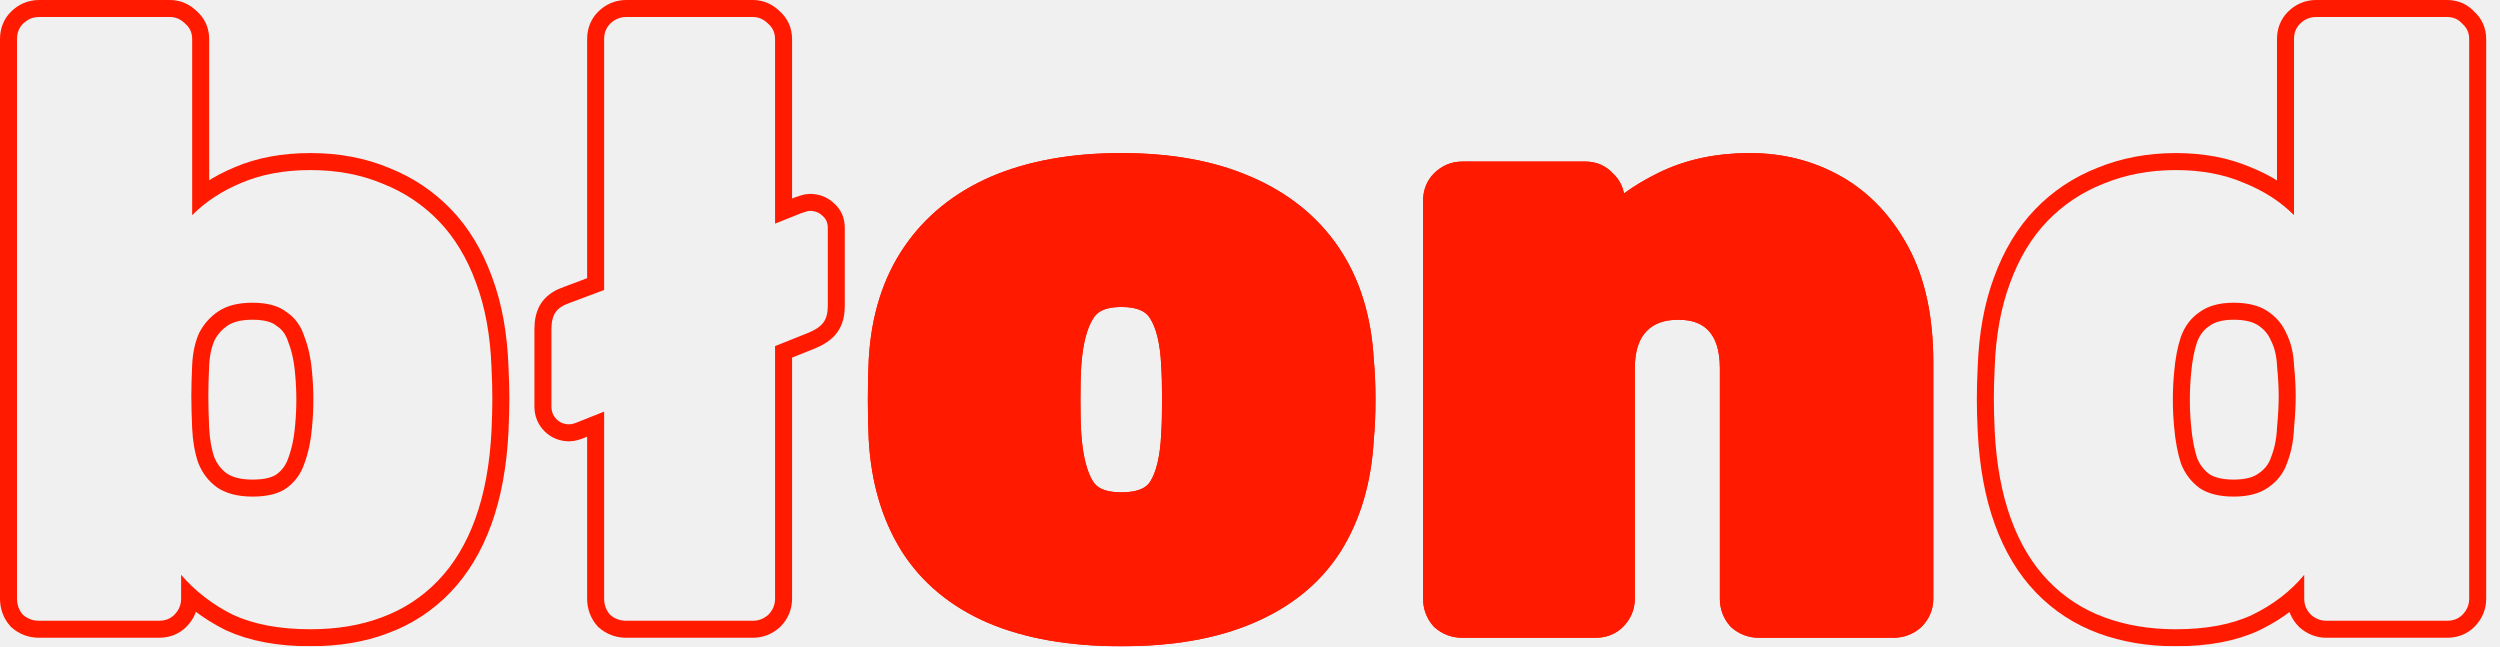
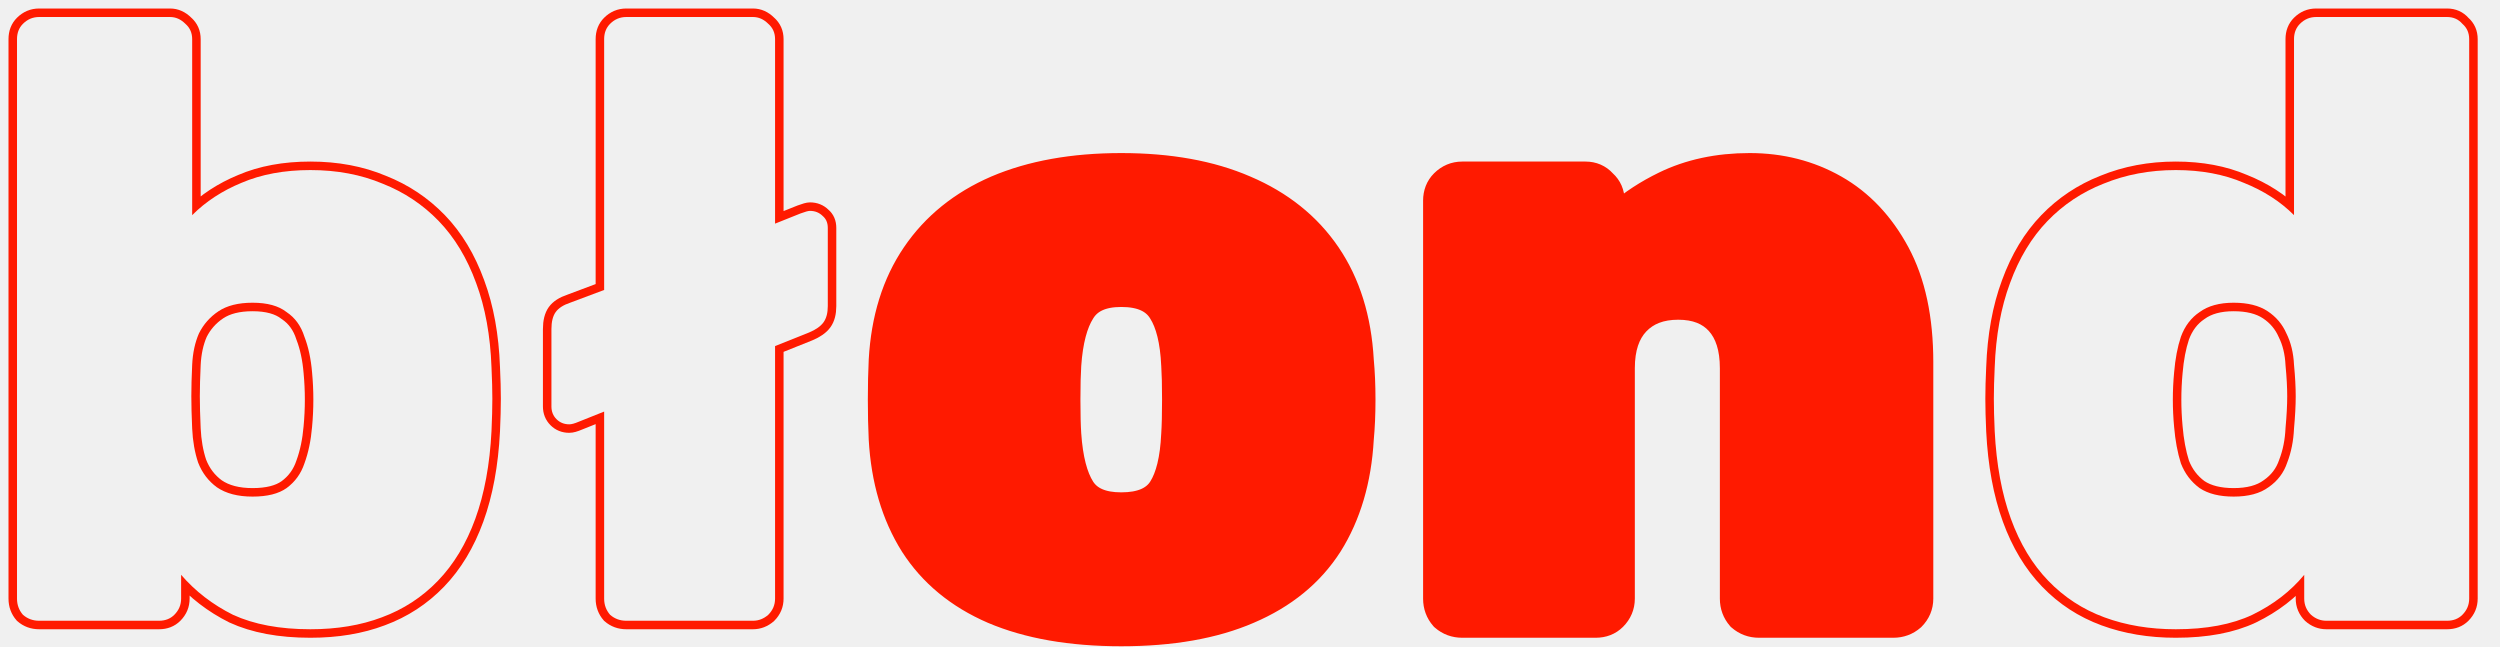
<svg xmlns="http://www.w3.org/2000/svg" width="147" height="38" viewBox="0 0 147 38" fill="none">
  <mask id="path-1-outside-1_467_4380" maskUnits="userSpaceOnUse" x="0" y="0" width="147" height="38" fill="black">
    <rect fill="white" width="147" height="38" />
    <path d="M18.25 37C16.45 37 14.933 36.717 13.7 36.15C12.5 35.55 11.483 34.767 10.65 33.8V35.2C10.65 35.567 10.517 35.883 10.25 36.15C10.017 36.383 9.717 36.5 9.35 36.5H2.3C1.933 36.5 1.617 36.383 1.35 36.15C1.117 35.883 1 35.567 1 35.2V2.3C1 1.933 1.117 1.633 1.35 1.4C1.617 1.133 1.933 1 2.3 1H10C10.333 1 10.633 1.133 10.9 1.4C11.167 1.633 11.3 1.933 11.3 2.3V12.65C12.1 11.85 13.067 11.217 14.2 10.75C15.367 10.25 16.717 10 18.25 10C19.817 10 21.233 10.267 22.5 10.8C23.767 11.3 24.867 12.033 25.8 13C26.733 13.967 27.467 15.183 28 16.65C28.533 18.083 28.833 19.733 28.9 21.6C28.933 22.3 28.95 22.917 28.95 23.45C28.95 23.983 28.933 24.617 28.9 25.35C28.8 27.317 28.483 29.033 27.95 30.5C27.417 31.967 26.683 33.183 25.75 34.15C24.817 35.117 23.717 35.833 22.45 36.3C21.217 36.767 19.817 37 18.25 37ZM14.85 29.2C15.717 29.2 16.383 29.033 16.85 28.7C17.35 28.333 17.7 27.85 17.9 27.25C18.133 26.617 18.283 25.9 18.35 25.1C18.45 24.033 18.45 22.967 18.35 21.9C18.283 21.1 18.133 20.4 17.9 19.8C17.7 19.167 17.35 18.683 16.85 18.35C16.383 17.983 15.717 17.8 14.85 17.8C14.017 17.8 13.35 17.967 12.85 18.3C12.35 18.633 11.967 19.067 11.7 19.6C11.467 20.133 11.333 20.75 11.3 21.45C11.267 22.15 11.25 22.767 11.25 23.3C11.25 23.833 11.267 24.467 11.3 25.2C11.333 25.933 11.45 26.6 11.65 27.2C11.883 27.8 12.25 28.283 12.75 28.65C13.283 29.017 13.983 29.2 14.85 29.2Z" />
    <path d="M36.824 36.5C36.458 36.5 36.141 36.383 35.874 36.15C35.641 35.883 35.524 35.567 35.524 35.2V24.2L34.024 24.8C33.791 24.9 33.608 24.95 33.474 24.95C33.174 24.95 32.924 24.85 32.724 24.65C32.524 24.45 32.424 24.2 32.424 23.9V19.35C32.424 18.917 32.508 18.583 32.674 18.35C32.841 18.117 33.124 17.933 33.524 17.8L35.524 17.05V2.3C35.524 1.933 35.641 1.633 35.874 1.4C36.141 1.133 36.458 1 36.824 1H44.274C44.608 1 44.908 1.133 45.174 1.4C45.441 1.633 45.574 1.933 45.574 2.3V13.15L47.074 12.55C47.341 12.45 47.524 12.4 47.624 12.4C47.924 12.4 48.174 12.5 48.374 12.7C48.574 12.867 48.674 13.1 48.674 13.4V18C48.674 18.4 48.591 18.717 48.424 18.95C48.258 19.183 47.974 19.383 47.574 19.55L45.574 20.35V35.2C45.574 35.567 45.441 35.883 45.174 36.15C44.908 36.383 44.608 36.5 44.274 36.5H36.824Z" />
    <path d="M65.929 37C62.996 37 60.512 36.567 58.479 35.7C56.479 34.833 54.946 33.567 53.879 31.9C52.812 30.2 52.212 28.167 52.079 25.8C52.046 25.1 52.029 24.333 52.029 23.5C52.029 22.667 52.046 21.9 52.079 21.2C52.212 18.8 52.846 16.767 53.979 15.1C55.112 13.433 56.679 12.167 58.679 11.3C60.712 10.433 63.129 10 65.929 10C68.729 10 71.129 10.433 73.129 11.3C75.162 12.167 76.746 13.433 77.879 15.1C79.012 16.767 79.646 18.8 79.779 21.2C79.846 21.9 79.879 22.667 79.879 23.5C79.879 24.333 79.846 25.1 79.779 25.8C79.646 28.167 79.046 30.2 77.979 31.9C76.912 33.567 75.362 34.833 73.329 35.7C71.329 36.567 68.862 37 65.929 37ZM65.929 29.95C67.162 29.95 68.012 29.583 68.479 28.85C68.946 28.117 69.212 27.017 69.279 25.55C69.312 25.05 69.329 24.367 69.329 23.5C69.329 22.633 69.312 21.95 69.279 21.45C69.212 20.017 68.946 18.933 68.479 18.2C68.012 17.433 67.162 17.05 65.929 17.05C64.729 17.05 63.896 17.433 63.429 18.2C62.962 18.933 62.679 20.017 62.579 21.45C62.546 21.95 62.529 22.633 62.529 23.5C62.529 24.367 62.546 25.05 62.579 25.55C62.679 27.017 62.962 28.117 63.429 28.85C63.896 29.583 64.729 29.95 65.929 29.95Z" />
    <path d="M85.978 36.5C85.611 36.5 85.294 36.383 85.028 36.15C84.794 35.883 84.678 35.567 84.678 35.2V11.8C84.678 11.433 84.794 11.133 85.028 10.9C85.294 10.633 85.611 10.5 85.978 10.5H93.228C93.594 10.5 93.894 10.633 94.128 10.9C94.394 11.133 94.528 11.433 94.528 11.8V13.6C95.394 12.6 96.544 11.75 97.978 11.05C99.411 10.35 101.044 10 102.878 10C104.678 10 106.311 10.417 107.778 11.25C109.244 12.083 110.428 13.333 111.328 15C112.228 16.667 112.678 18.767 112.678 21.3V35.2C112.678 35.567 112.544 35.883 112.278 36.15C112.011 36.383 111.694 36.5 111.328 36.5H103.428C103.061 36.5 102.744 36.383 102.478 36.15C102.244 35.883 102.128 35.567 102.128 35.2V21.65C102.128 20.417 101.828 19.467 101.228 18.8C100.628 18.133 99.778 17.8 98.678 17.8C97.578 17.8 96.711 18.133 96.078 18.8C95.444 19.467 95.128 20.417 95.128 21.65V35.2C95.128 35.567 94.994 35.883 94.728 36.15C94.494 36.383 94.194 36.5 93.828 36.5H85.978Z" />
    <path d="M127.938 37C126.405 37 125.005 36.767 123.738 36.3C122.471 35.833 121.371 35.117 120.438 34.15C119.505 33.183 118.771 31.967 118.238 30.5C117.705 29.033 117.388 27.317 117.288 25.35C117.255 24.617 117.238 23.983 117.238 23.45C117.238 22.917 117.255 22.3 117.288 21.6C117.355 19.733 117.655 18.083 118.188 16.65C118.721 15.183 119.455 13.967 120.388 13C121.321 12.033 122.421 11.3 123.688 10.8C124.988 10.267 126.405 10 127.938 10C129.438 10 130.771 10.25 131.938 10.75C133.105 11.217 134.088 11.85 134.888 12.65V2.3C134.888 1.933 135.005 1.633 135.238 1.4C135.505 1.133 135.821 1 136.188 1H143.888C144.255 1 144.555 1.133 144.788 1.4C145.055 1.633 145.188 1.933 145.188 2.3V35.2C145.188 35.567 145.055 35.883 144.788 36.15C144.555 36.383 144.255 36.5 143.888 36.5H136.788C136.455 36.5 136.155 36.383 135.888 36.15C135.621 35.883 135.488 35.567 135.488 35.2V33.8C134.688 34.767 133.671 35.55 132.438 36.15C131.238 36.717 129.738 37 127.938 37ZM131.338 29.2C132.205 29.2 132.888 29.017 133.388 28.65C133.921 28.283 134.288 27.8 134.488 27.2C134.721 26.6 134.855 25.933 134.888 25.2C134.955 24.467 134.988 23.833 134.988 23.3C134.988 22.767 134.955 22.15 134.888 21.45C134.855 20.75 134.705 20.133 134.438 19.6C134.205 19.067 133.838 18.633 133.338 18.3C132.838 17.967 132.171 17.8 131.338 17.8C130.505 17.8 129.838 17.983 129.338 18.35C128.838 18.683 128.471 19.167 128.238 19.8C128.038 20.4 127.905 21.1 127.838 21.9C127.738 22.967 127.738 24.033 127.838 25.1C127.905 25.9 128.038 26.617 128.238 27.25C128.471 27.85 128.838 28.333 129.338 28.7C129.838 29.033 130.505 29.2 131.338 29.2Z" />
  </mask>
-   <path d="M18.25 37C16.45 37 14.933 36.717 13.7 36.15C12.5 35.55 11.483 34.767 10.65 33.8V35.2C10.65 35.567 10.517 35.883 10.25 36.15C10.017 36.383 9.717 36.5 9.35 36.5H2.3C1.933 36.5 1.617 36.383 1.35 36.15C1.117 35.883 1 35.567 1 35.2V2.3C1 1.933 1.117 1.633 1.35 1.4C1.617 1.133 1.933 1 2.3 1H10C10.333 1 10.633 1.133 10.9 1.4C11.167 1.633 11.3 1.933 11.3 2.3V12.65C12.1 11.85 13.067 11.217 14.2 10.75C15.367 10.25 16.717 10 18.25 10C19.817 10 21.233 10.267 22.5 10.8C23.767 11.3 24.867 12.033 25.8 13C26.733 13.967 27.467 15.183 28 16.65C28.533 18.083 28.833 19.733 28.9 21.6C28.933 22.3 28.95 22.917 28.95 23.45C28.95 23.983 28.933 24.617 28.9 25.35C28.8 27.317 28.483 29.033 27.95 30.5C27.417 31.967 26.683 33.183 25.75 34.15C24.817 35.117 23.717 35.833 22.45 36.3C21.217 36.767 19.817 37 18.25 37ZM14.85 29.2C15.717 29.2 16.383 29.033 16.85 28.7C17.35 28.333 17.7 27.85 17.9 27.25C18.133 26.617 18.283 25.9 18.35 25.1C18.45 24.033 18.45 22.967 18.35 21.9C18.283 21.1 18.133 20.4 17.9 19.8C17.7 19.167 17.35 18.683 16.85 18.35C16.383 17.983 15.717 17.8 14.85 17.8C14.017 17.8 13.35 17.967 12.85 18.3C12.35 18.633 11.967 19.067 11.7 19.6C11.467 20.133 11.333 20.75 11.3 21.45C11.267 22.15 11.25 22.767 11.25 23.3C11.25 23.833 11.267 24.467 11.3 25.2C11.333 25.933 11.45 26.6 11.65 27.2C11.883 27.8 12.25 28.283 12.75 28.65C13.283 29.017 13.983 29.2 14.85 29.2Z" stroke="#FF1A00" stroke-width="2" mask="url(#path-1-outside-1_467_4380)" />
-   <path d="M36.824 36.5C36.458 36.5 36.141 36.383 35.874 36.15C35.641 35.883 35.524 35.567 35.524 35.2V24.2L34.024 24.8C33.791 24.9 33.608 24.95 33.474 24.95C33.174 24.95 32.924 24.85 32.724 24.65C32.524 24.45 32.424 24.2 32.424 23.9V19.35C32.424 18.917 32.508 18.583 32.674 18.35C32.841 18.117 33.124 17.933 33.524 17.8L35.524 17.05V2.3C35.524 1.933 35.641 1.633 35.874 1.4C36.141 1.133 36.458 1 36.824 1H44.274C44.608 1 44.908 1.133 45.174 1.4C45.441 1.633 45.574 1.933 45.574 2.3V13.15L47.074 12.55C47.341 12.45 47.524 12.4 47.624 12.4C47.924 12.4 48.174 12.5 48.374 12.7C48.574 12.867 48.674 13.1 48.674 13.4V18C48.674 18.4 48.591 18.717 48.424 18.95C48.258 19.183 47.974 19.383 47.574 19.55L45.574 20.35V35.2C45.574 35.567 45.441 35.883 45.174 36.15C44.908 36.383 44.608 36.5 44.274 36.5H36.824Z" stroke="#FF1A00" stroke-width="2" mask="url(#path-1-outside-1_467_4380)" />
-   <path d="M65.929 37C62.996 37 60.512 36.567 58.479 35.7C56.479 34.833 54.946 33.567 53.879 31.9C52.812 30.2 52.212 28.167 52.079 25.8C52.046 25.1 52.029 24.333 52.029 23.5C52.029 22.667 52.046 21.9 52.079 21.2C52.212 18.8 52.846 16.767 53.979 15.1C55.112 13.433 56.679 12.167 58.679 11.3C60.712 10.433 63.129 10 65.929 10C68.729 10 71.129 10.433 73.129 11.3C75.162 12.167 76.746 13.433 77.879 15.1C79.012 16.767 79.646 18.8 79.779 21.2C79.846 21.9 79.879 22.667 79.879 23.5C79.879 24.333 79.846 25.1 79.779 25.8C79.646 28.167 79.046 30.2 77.979 31.9C76.912 33.567 75.362 34.833 73.329 35.7C71.329 36.567 68.862 37 65.929 37ZM65.929 29.95C67.162 29.95 68.012 29.583 68.479 28.85C68.946 28.117 69.212 27.017 69.279 25.55C69.312 25.05 69.329 24.367 69.329 23.5C69.329 22.633 69.312 21.95 69.279 21.45C69.212 20.017 68.946 18.933 68.479 18.2C68.012 17.433 67.162 17.05 65.929 17.05C64.729 17.05 63.896 17.433 63.429 18.2C62.962 18.933 62.679 20.017 62.579 21.45C62.546 21.95 62.529 22.633 62.529 23.5C62.529 24.367 62.546 25.05 62.579 25.55C62.679 27.017 62.962 28.117 63.429 28.85C63.896 29.583 64.729 29.95 65.929 29.95Z" stroke="#FF1A00" stroke-width="2" mask="url(#path-1-outside-1_467_4380)" />
-   <path d="M85.978 36.5C85.611 36.5 85.294 36.383 85.028 36.15C84.794 35.883 84.678 35.567 84.678 35.2V11.8C84.678 11.433 84.794 11.133 85.028 10.9C85.294 10.633 85.611 10.5 85.978 10.5H93.228C93.594 10.5 93.894 10.633 94.128 10.9C94.394 11.133 94.528 11.433 94.528 11.8V13.6C95.394 12.6 96.544 11.75 97.978 11.05C99.411 10.35 101.044 10 102.878 10C104.678 10 106.311 10.417 107.778 11.25C109.244 12.083 110.428 13.333 111.328 15C112.228 16.667 112.678 18.767 112.678 21.3V35.2C112.678 35.567 112.544 35.883 112.278 36.15C112.011 36.383 111.694 36.5 111.328 36.5H103.428C103.061 36.5 102.744 36.383 102.478 36.15C102.244 35.883 102.128 35.567 102.128 35.2V21.65C102.128 20.417 101.828 19.467 101.228 18.8C100.628 18.133 99.778 17.8 98.678 17.8C97.578 17.8 96.711 18.133 96.078 18.8C95.444 19.467 95.128 20.417 95.128 21.65V35.2C95.128 35.567 94.994 35.883 94.728 36.15C94.494 36.383 94.194 36.5 93.828 36.5H85.978Z" stroke="#FF1A00" stroke-width="2" mask="url(#path-1-outside-1_467_4380)" />
-   <path d="M127.938 37C126.405 37 125.005 36.767 123.738 36.3C122.471 35.833 121.371 35.117 120.438 34.15C119.505 33.183 118.771 31.967 118.238 30.5C117.705 29.033 117.388 27.317 117.288 25.35C117.255 24.617 117.238 23.983 117.238 23.45C117.238 22.917 117.255 22.3 117.288 21.6C117.355 19.733 117.655 18.083 118.188 16.65C118.721 15.183 119.455 13.967 120.388 13C121.321 12.033 122.421 11.3 123.688 10.8C124.988 10.267 126.405 10 127.938 10C129.438 10 130.771 10.25 131.938 10.75C133.105 11.217 134.088 11.85 134.888 12.65V2.3C134.888 1.933 135.005 1.633 135.238 1.4C135.505 1.133 135.821 1 136.188 1H143.888C144.255 1 144.555 1.133 144.788 1.4C145.055 1.633 145.188 1.933 145.188 2.3V35.2C145.188 35.567 145.055 35.883 144.788 36.15C144.555 36.383 144.255 36.5 143.888 36.5H136.788C136.455 36.5 136.155 36.383 135.888 36.15C135.621 35.883 135.488 35.567 135.488 35.2V33.8C134.688 34.767 133.671 35.55 132.438 36.15C131.238 36.717 129.738 37 127.938 37ZM131.338 29.2C132.205 29.2 132.888 29.017 133.388 28.65C133.921 28.283 134.288 27.8 134.488 27.2C134.721 26.6 134.855 25.933 134.888 25.2C134.955 24.467 134.988 23.833 134.988 23.3C134.988 22.767 134.955 22.15 134.888 21.45C134.855 20.75 134.705 20.133 134.438 19.6C134.205 19.067 133.838 18.633 133.338 18.3C132.838 17.967 132.171 17.8 131.338 17.8C130.505 17.8 129.838 17.983 129.338 18.35C128.838 18.683 128.471 19.167 128.238 19.8C128.038 20.4 127.905 21.1 127.838 21.9C127.738 22.967 127.738 24.033 127.838 25.1C127.905 25.9 128.038 26.617 128.238 27.25C128.471 27.85 128.838 28.333 129.338 28.7C129.838 29.033 130.505 29.2 131.338 29.2Z" stroke="#FF1A00" stroke-width="2" mask="url(#path-1-outside-1_467_4380)" />
+   <path d="M18.25 37C16.45 37 14.933 36.717 13.7 36.15C12.5 35.55 11.483 34.767 10.65 33.8V35.2C10.65 35.567 10.517 35.883 10.25 36.15C10.017 36.383 9.717 36.5 9.35 36.5H2.3C1.933 36.5 1.617 36.383 1.35 36.15C1.117 35.883 1 35.567 1 35.2V2.3C1 1.933 1.117 1.633 1.35 1.4C1.617 1.133 1.933 1 2.3 1H10C10.333 1 10.633 1.133 10.9 1.4C11.167 1.633 11.3 1.933 11.3 2.3V12.65C12.1 11.85 13.067 11.217 14.2 10.75C15.367 10.25 16.717 10 18.25 10C19.817 10 21.233 10.267 22.5 10.8C23.767 11.3 24.867 12.033 25.8 13C26.733 13.967 27.467 15.183 28 16.65C28.533 18.083 28.833 19.733 28.9 21.6C28.933 22.3 28.95 22.917 28.95 23.45C28.95 23.983 28.933 24.617 28.9 25.35C28.8 27.317 28.483 29.033 27.95 30.5C27.417 31.967 26.683 33.183 25.75 34.15C24.817 35.117 23.717 35.833 22.45 36.3C21.217 36.767 19.817 37 18.25 37ZM14.85 29.2C15.717 29.2 16.383 29.033 16.85 28.7C17.35 28.333 17.7 27.85 17.9 27.25C18.133 26.617 18.283 25.9 18.35 25.1C18.45 24.033 18.45 22.967 18.35 21.9C18.283 21.1 18.133 20.4 17.9 19.8C17.7 19.167 17.35 18.683 16.85 18.35C16.383 17.983 15.717 17.8 14.85 17.8C14.017 17.8 13.35 17.967 12.85 18.3C12.35 18.633 11.967 19.067 11.7 19.6C11.467 20.133 11.333 20.75 11.3 21.45C11.267 22.15 11.25 22.767 11.25 23.3C11.25 23.833 11.267 24.467 11.3 25.2C11.333 25.933 11.45 26.6 11.65 27.2C11.883 27.8 12.25 28.283 12.75 28.65C13.283 29.017 13.983 29.2 14.85 29.2Z" stroke="#FF1A00" strokeWidth="2" mask="url(#path-1-outside-1_467_4380)" />
+   <path d="M36.824 36.5C36.458 36.5 36.141 36.383 35.874 36.15C35.641 35.883 35.524 35.567 35.524 35.2V24.2L34.024 24.8C33.791 24.9 33.608 24.95 33.474 24.95C33.174 24.95 32.924 24.85 32.724 24.65C32.524 24.45 32.424 24.2 32.424 23.9V19.35C32.424 18.917 32.508 18.583 32.674 18.35C32.841 18.117 33.124 17.933 33.524 17.8L35.524 17.05V2.3C35.524 1.933 35.641 1.633 35.874 1.4C36.141 1.133 36.458 1 36.824 1H44.274C44.608 1 44.908 1.133 45.174 1.4C45.441 1.633 45.574 1.933 45.574 2.3V13.15L47.074 12.55C47.341 12.45 47.524 12.4 47.624 12.4C47.924 12.4 48.174 12.5 48.374 12.7C48.574 12.867 48.674 13.1 48.674 13.4V18C48.674 18.4 48.591 18.717 48.424 18.95C48.258 19.183 47.974 19.383 47.574 19.55L45.574 20.35V35.2C45.574 35.567 45.441 35.883 45.174 36.15C44.908 36.383 44.608 36.5 44.274 36.5H36.824Z" stroke="#FF1A00" strokeWidth="2" mask="url(#path-1-outside-1_467_4380)" />
+   <path d="M65.929 37C62.996 37 60.512 36.567 58.479 35.7C56.479 34.833 54.946 33.567 53.879 31.9C52.812 30.2 52.212 28.167 52.079 25.8C52.046 25.1 52.029 24.333 52.029 23.5C52.029 22.667 52.046 21.9 52.079 21.2C52.212 18.8 52.846 16.767 53.979 15.1C55.112 13.433 56.679 12.167 58.679 11.3C60.712 10.433 63.129 10 65.929 10C68.729 10 71.129 10.433 73.129 11.3C75.162 12.167 76.746 13.433 77.879 15.1C79.012 16.767 79.646 18.8 79.779 21.2C79.846 21.9 79.879 22.667 79.879 23.5C79.879 24.333 79.846 25.1 79.779 25.8C79.646 28.167 79.046 30.2 77.979 31.9C76.912 33.567 75.362 34.833 73.329 35.7C71.329 36.567 68.862 37 65.929 37ZM65.929 29.95C67.162 29.95 68.012 29.583 68.479 28.85C68.946 28.117 69.212 27.017 69.279 25.55C69.312 25.05 69.329 24.367 69.329 23.5C69.329 22.633 69.312 21.95 69.279 21.45C69.212 20.017 68.946 18.933 68.479 18.2C68.012 17.433 67.162 17.05 65.929 17.05C64.729 17.05 63.896 17.433 63.429 18.2C62.962 18.933 62.679 20.017 62.579 21.45C62.546 21.95 62.529 22.633 62.529 23.5C62.529 24.367 62.546 25.05 62.579 25.55C62.679 27.017 62.962 28.117 63.429 28.85C63.896 29.583 64.729 29.95 65.929 29.95Z" stroke="#FF1A00" strokeWidth="2" mask="url(#path-1-outside-1_467_4380)" />
+   <path d="M85.978 36.5C85.611 36.5 85.294 36.383 85.028 36.15C84.794 35.883 84.678 35.567 84.678 35.2V11.8C84.678 11.433 84.794 11.133 85.028 10.9C85.294 10.633 85.611 10.5 85.978 10.5H93.228C93.594 10.5 93.894 10.633 94.128 10.9C94.394 11.133 94.528 11.433 94.528 11.8V13.6C95.394 12.6 96.544 11.75 97.978 11.05C99.411 10.35 101.044 10 102.878 10C104.678 10 106.311 10.417 107.778 11.25C109.244 12.083 110.428 13.333 111.328 15C112.228 16.667 112.678 18.767 112.678 21.3V35.2C112.678 35.567 112.544 35.883 112.278 36.15C112.011 36.383 111.694 36.5 111.328 36.5H103.428C103.061 36.5 102.744 36.383 102.478 36.15C102.244 35.883 102.128 35.567 102.128 35.2V21.65C102.128 20.417 101.828 19.467 101.228 18.8C100.628 18.133 99.778 17.8 98.678 17.8C97.578 17.8 96.711 18.133 96.078 18.8C95.444 19.467 95.128 20.417 95.128 21.65V35.2C95.128 35.567 94.994 35.883 94.728 36.15C94.494 36.383 94.194 36.5 93.828 36.5H85.978Z" stroke="#FF1A00" strokeWidth="2" mask="url(#path-1-outside-1_467_4380)" />
+   <path d="M127.938 37C126.405 37 125.005 36.767 123.738 36.3C122.471 35.833 121.371 35.117 120.438 34.15C119.505 33.183 118.771 31.967 118.238 30.5C117.705 29.033 117.388 27.317 117.288 25.35C117.255 24.617 117.238 23.983 117.238 23.45C117.238 22.917 117.255 22.3 117.288 21.6C117.355 19.733 117.655 18.083 118.188 16.65C118.721 15.183 119.455 13.967 120.388 13C121.321 12.033 122.421 11.3 123.688 10.8C124.988 10.267 126.405 10 127.938 10C129.438 10 130.771 10.25 131.938 10.75C133.105 11.217 134.088 11.85 134.888 12.65V2.3C134.888 1.933 135.005 1.633 135.238 1.4C135.505 1.133 135.821 1 136.188 1H143.888C144.255 1 144.555 1.133 144.788 1.4C145.055 1.633 145.188 1.933 145.188 2.3V35.2C145.188 35.567 145.055 35.883 144.788 36.15C144.555 36.383 144.255 36.5 143.888 36.5H136.788C136.455 36.5 136.155 36.383 135.888 36.15C135.621 35.883 135.488 35.567 135.488 35.2V33.8C134.688 34.767 133.671 35.55 132.438 36.15C131.238 36.717 129.738 37 127.938 37ZM131.338 29.2C132.205 29.2 132.888 29.017 133.388 28.65C133.921 28.283 134.288 27.8 134.488 27.2C134.721 26.6 134.855 25.933 134.888 25.2C134.955 24.467 134.988 23.833 134.988 23.3C134.988 22.767 134.955 22.15 134.888 21.45C134.855 20.75 134.705 20.133 134.438 19.6C134.205 19.067 133.838 18.633 133.338 18.3C132.838 17.967 132.171 17.8 131.338 17.8C130.505 17.8 129.838 17.983 129.338 18.35C128.838 18.683 128.471 19.167 128.238 19.8C128.038 20.4 127.905 21.1 127.838 21.9C127.738 22.967 127.738 24.033 127.838 25.1C127.905 25.9 128.038 26.617 128.238 27.25C128.471 27.85 128.838 28.333 129.338 28.7C129.838 29.033 130.505 29.2 131.338 29.2Z" stroke="#FF1A00" strokeWidth="2" mask="url(#path-1-outside-1_467_4380)" />
  <path d="M58.28 36.159L58.283 36.16C60.395 37.06 62.949 37.5 65.929 37.5C68.908 37.5 71.446 37.06 73.526 36.159C75.64 35.258 77.273 33.93 78.4 32.169L78.403 32.166C79.52 30.385 80.139 28.269 80.278 25.838C80.345 25.122 80.379 24.343 80.379 23.5C80.379 22.657 80.345 21.878 80.278 21.162C80.139 18.694 79.484 16.572 78.292 14.819C77.1 13.066 75.438 11.741 73.326 10.841C71.249 9.941 68.778 9.5 65.929 9.5C63.079 9.5 60.592 9.941 58.483 10.84L58.483 10.84L58.48 10.841C56.401 11.742 54.756 13.067 53.566 14.819C52.372 16.574 51.717 18.699 51.58 21.172L51.58 21.172L51.58 21.176C51.546 21.886 51.529 22.66 51.529 23.5C51.529 24.34 51.546 25.115 51.58 25.824L51.58 25.824L51.58 25.828C51.717 28.264 52.336 30.382 53.455 32.166L53.455 32.166L53.458 32.169C54.584 33.928 56.199 35.257 58.28 36.159ZM68.78 25.517L68.78 25.517L68.779 25.527C68.714 26.96 68.455 27.957 68.057 28.582C67.718 29.115 67.07 29.45 65.929 29.45C64.828 29.45 64.193 29.119 63.851 28.582C63.45 27.952 63.176 26.95 63.078 25.516C63.046 25.032 63.029 24.362 63.029 23.5C63.029 22.638 63.046 21.968 63.078 21.484C63.175 20.086 63.449 19.1 63.851 18.468L63.851 18.468L63.856 18.46C64.202 17.891 64.837 17.55 65.929 17.55C67.061 17.55 67.708 17.895 68.052 18.46L68.052 18.46L68.057 18.468C68.456 19.095 68.715 20.077 68.779 21.473L68.779 21.473L68.78 21.483C68.812 21.967 68.829 22.638 68.829 23.5C68.829 24.362 68.812 25.033 68.78 25.517ZM84.651 36.479L84.673 36.504L84.698 36.526C85.06 36.842 85.495 37 85.978 37H93.828C94.311 37 94.743 36.842 95.081 36.504C95.439 36.146 95.628 35.703 95.628 35.2V21.65C95.628 20.5 95.922 19.69 96.44 19.144C96.961 18.596 97.686 18.3 98.678 18.3C99.671 18.3 100.372 18.596 100.856 19.134C101.347 19.68 101.628 20.494 101.628 21.65V35.2C101.628 35.683 101.785 36.118 102.101 36.479L102.123 36.504L102.149 36.526C102.51 36.842 102.945 37 103.428 37H111.328C111.811 37 112.246 36.842 112.607 36.526L112.62 36.515L112.631 36.504C112.989 36.146 113.178 35.703 113.178 35.2V21.3C113.178 18.711 112.718 16.523 111.768 14.762C110.829 13.024 109.583 11.7 108.025 10.815C106.478 9.936 104.758 9.5 102.878 9.5C100.98 9.5 99.269 9.863 97.758 10.601C96.709 11.113 95.797 11.708 95.028 12.388V11.8C95.028 11.306 94.845 10.875 94.482 10.546C94.153 10.183 93.722 10 93.228 10H85.978C85.474 10 85.032 10.189 84.674 10.546C84.336 10.884 84.178 11.317 84.178 11.8V35.2C84.178 35.683 84.335 36.118 84.651 36.479Z" fill="#FF1A00" stroke="#FF1A00" />
</svg>
